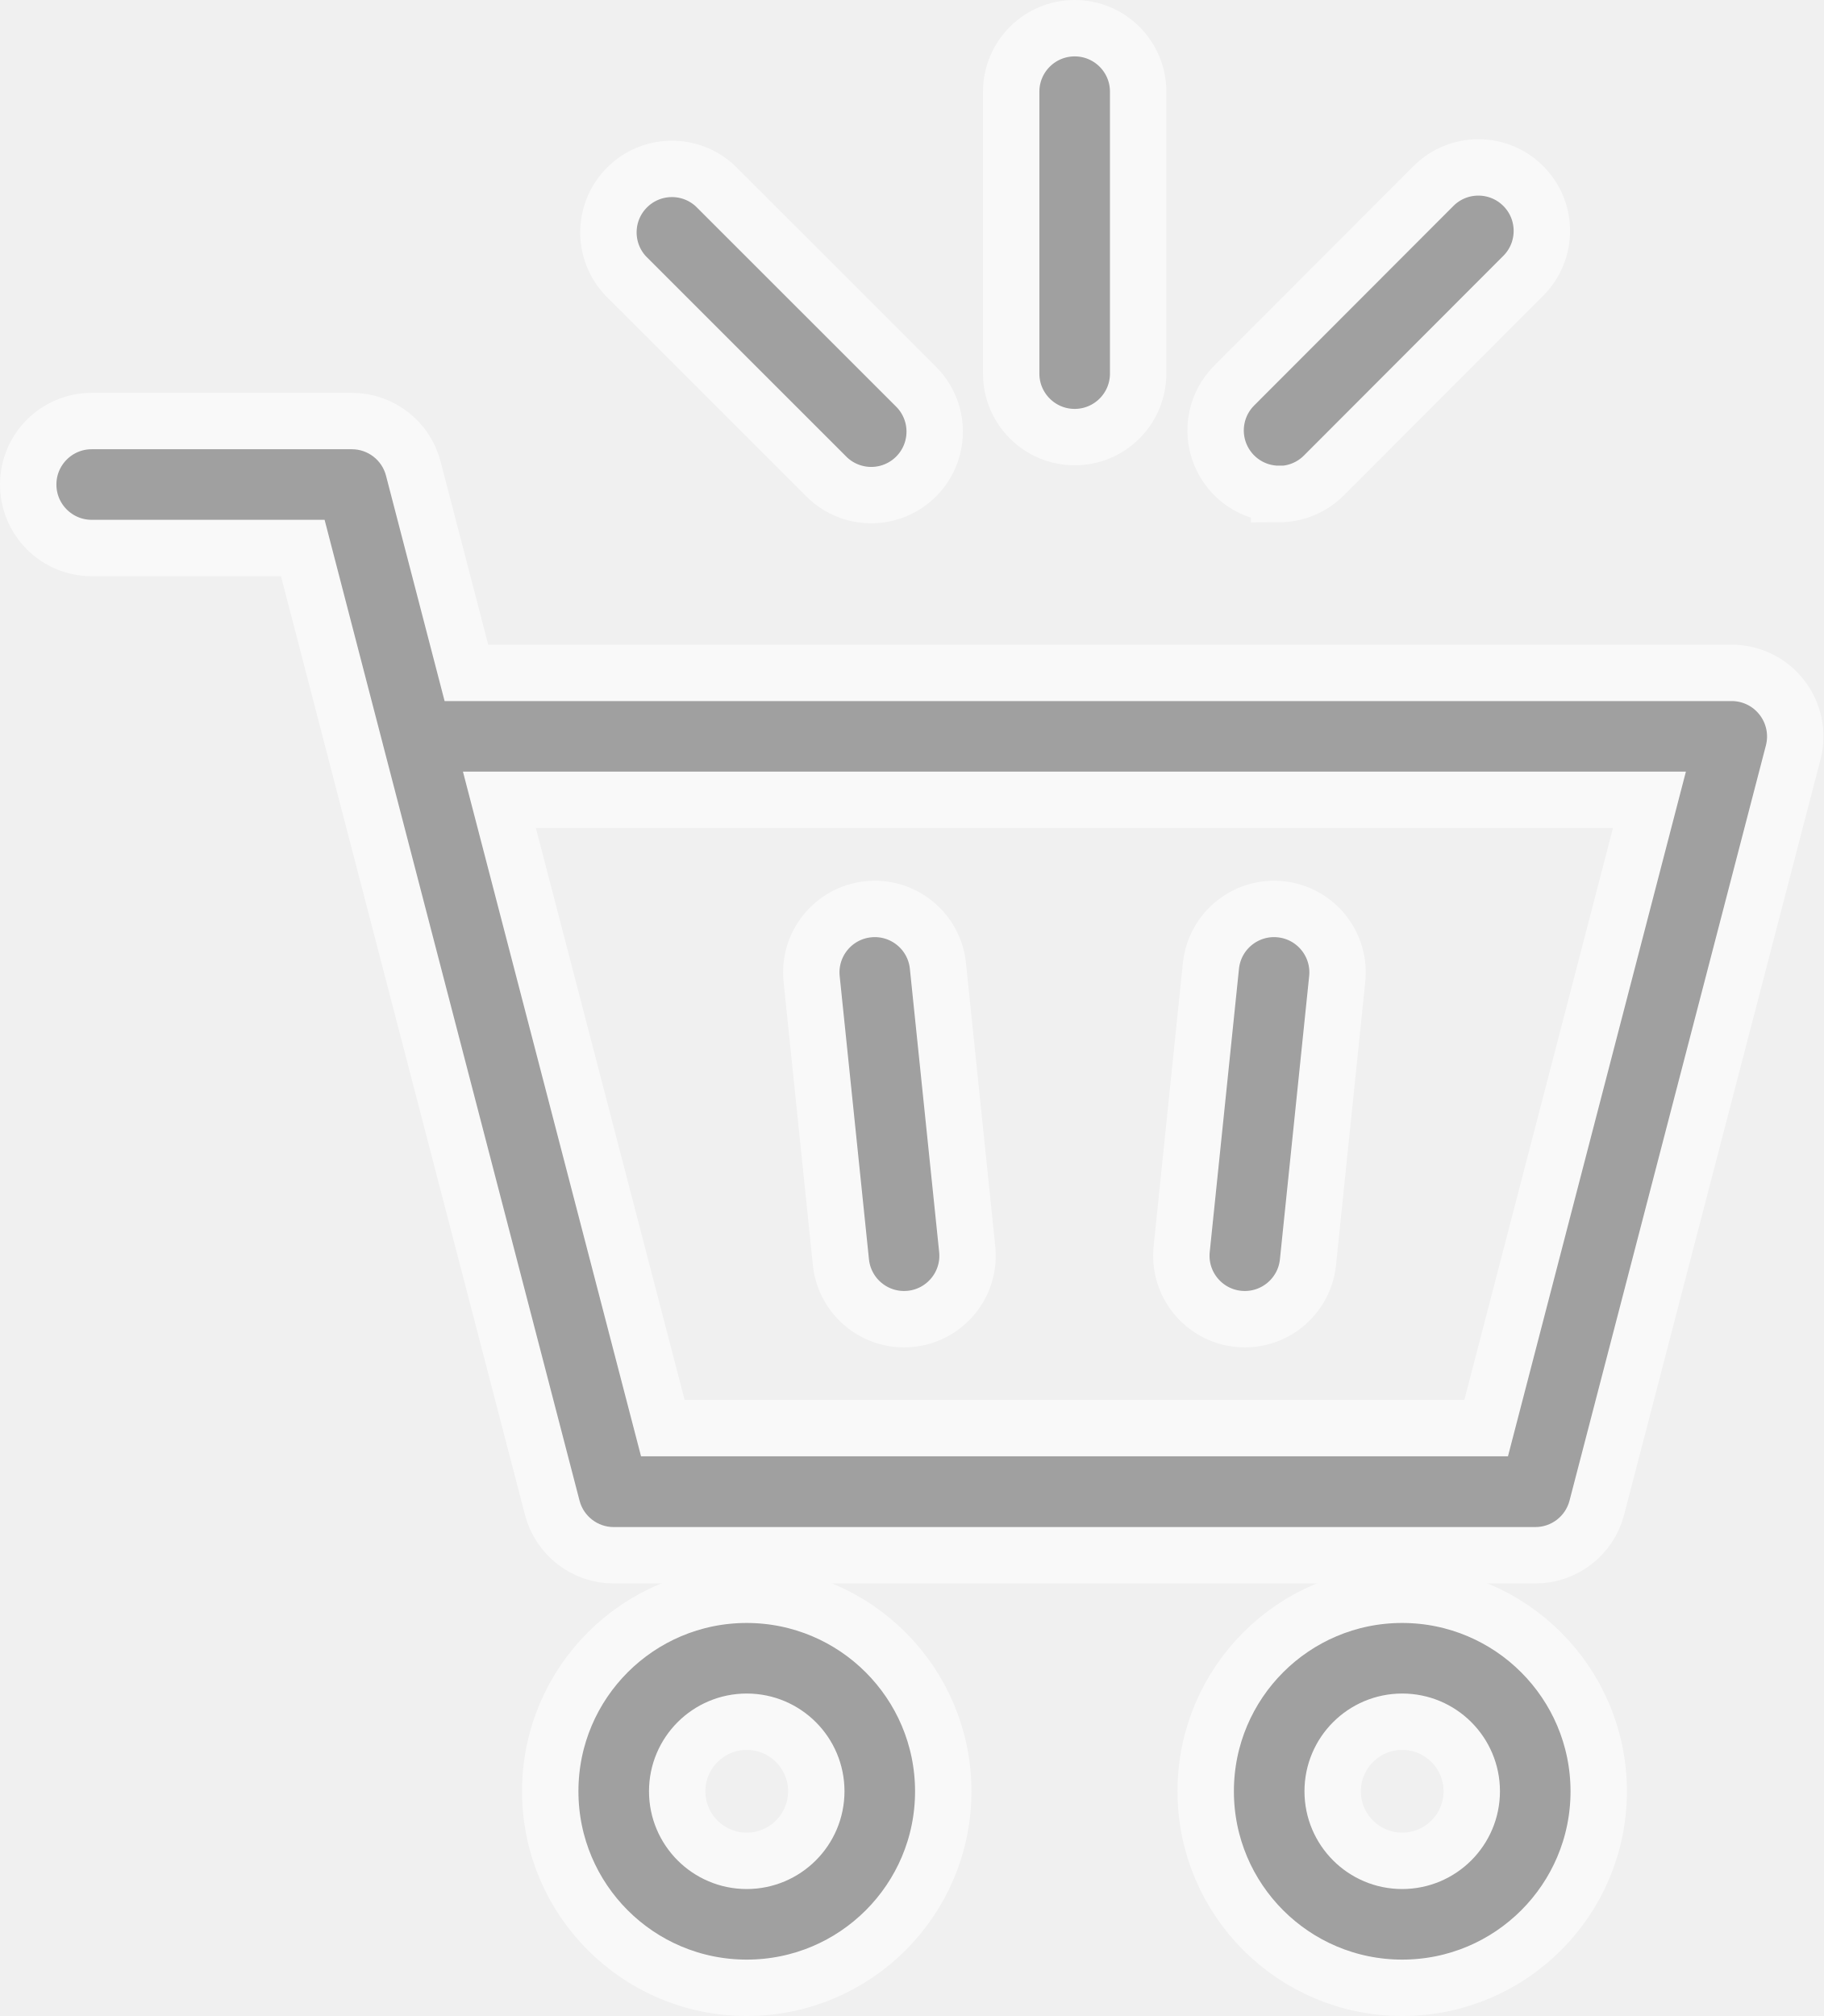
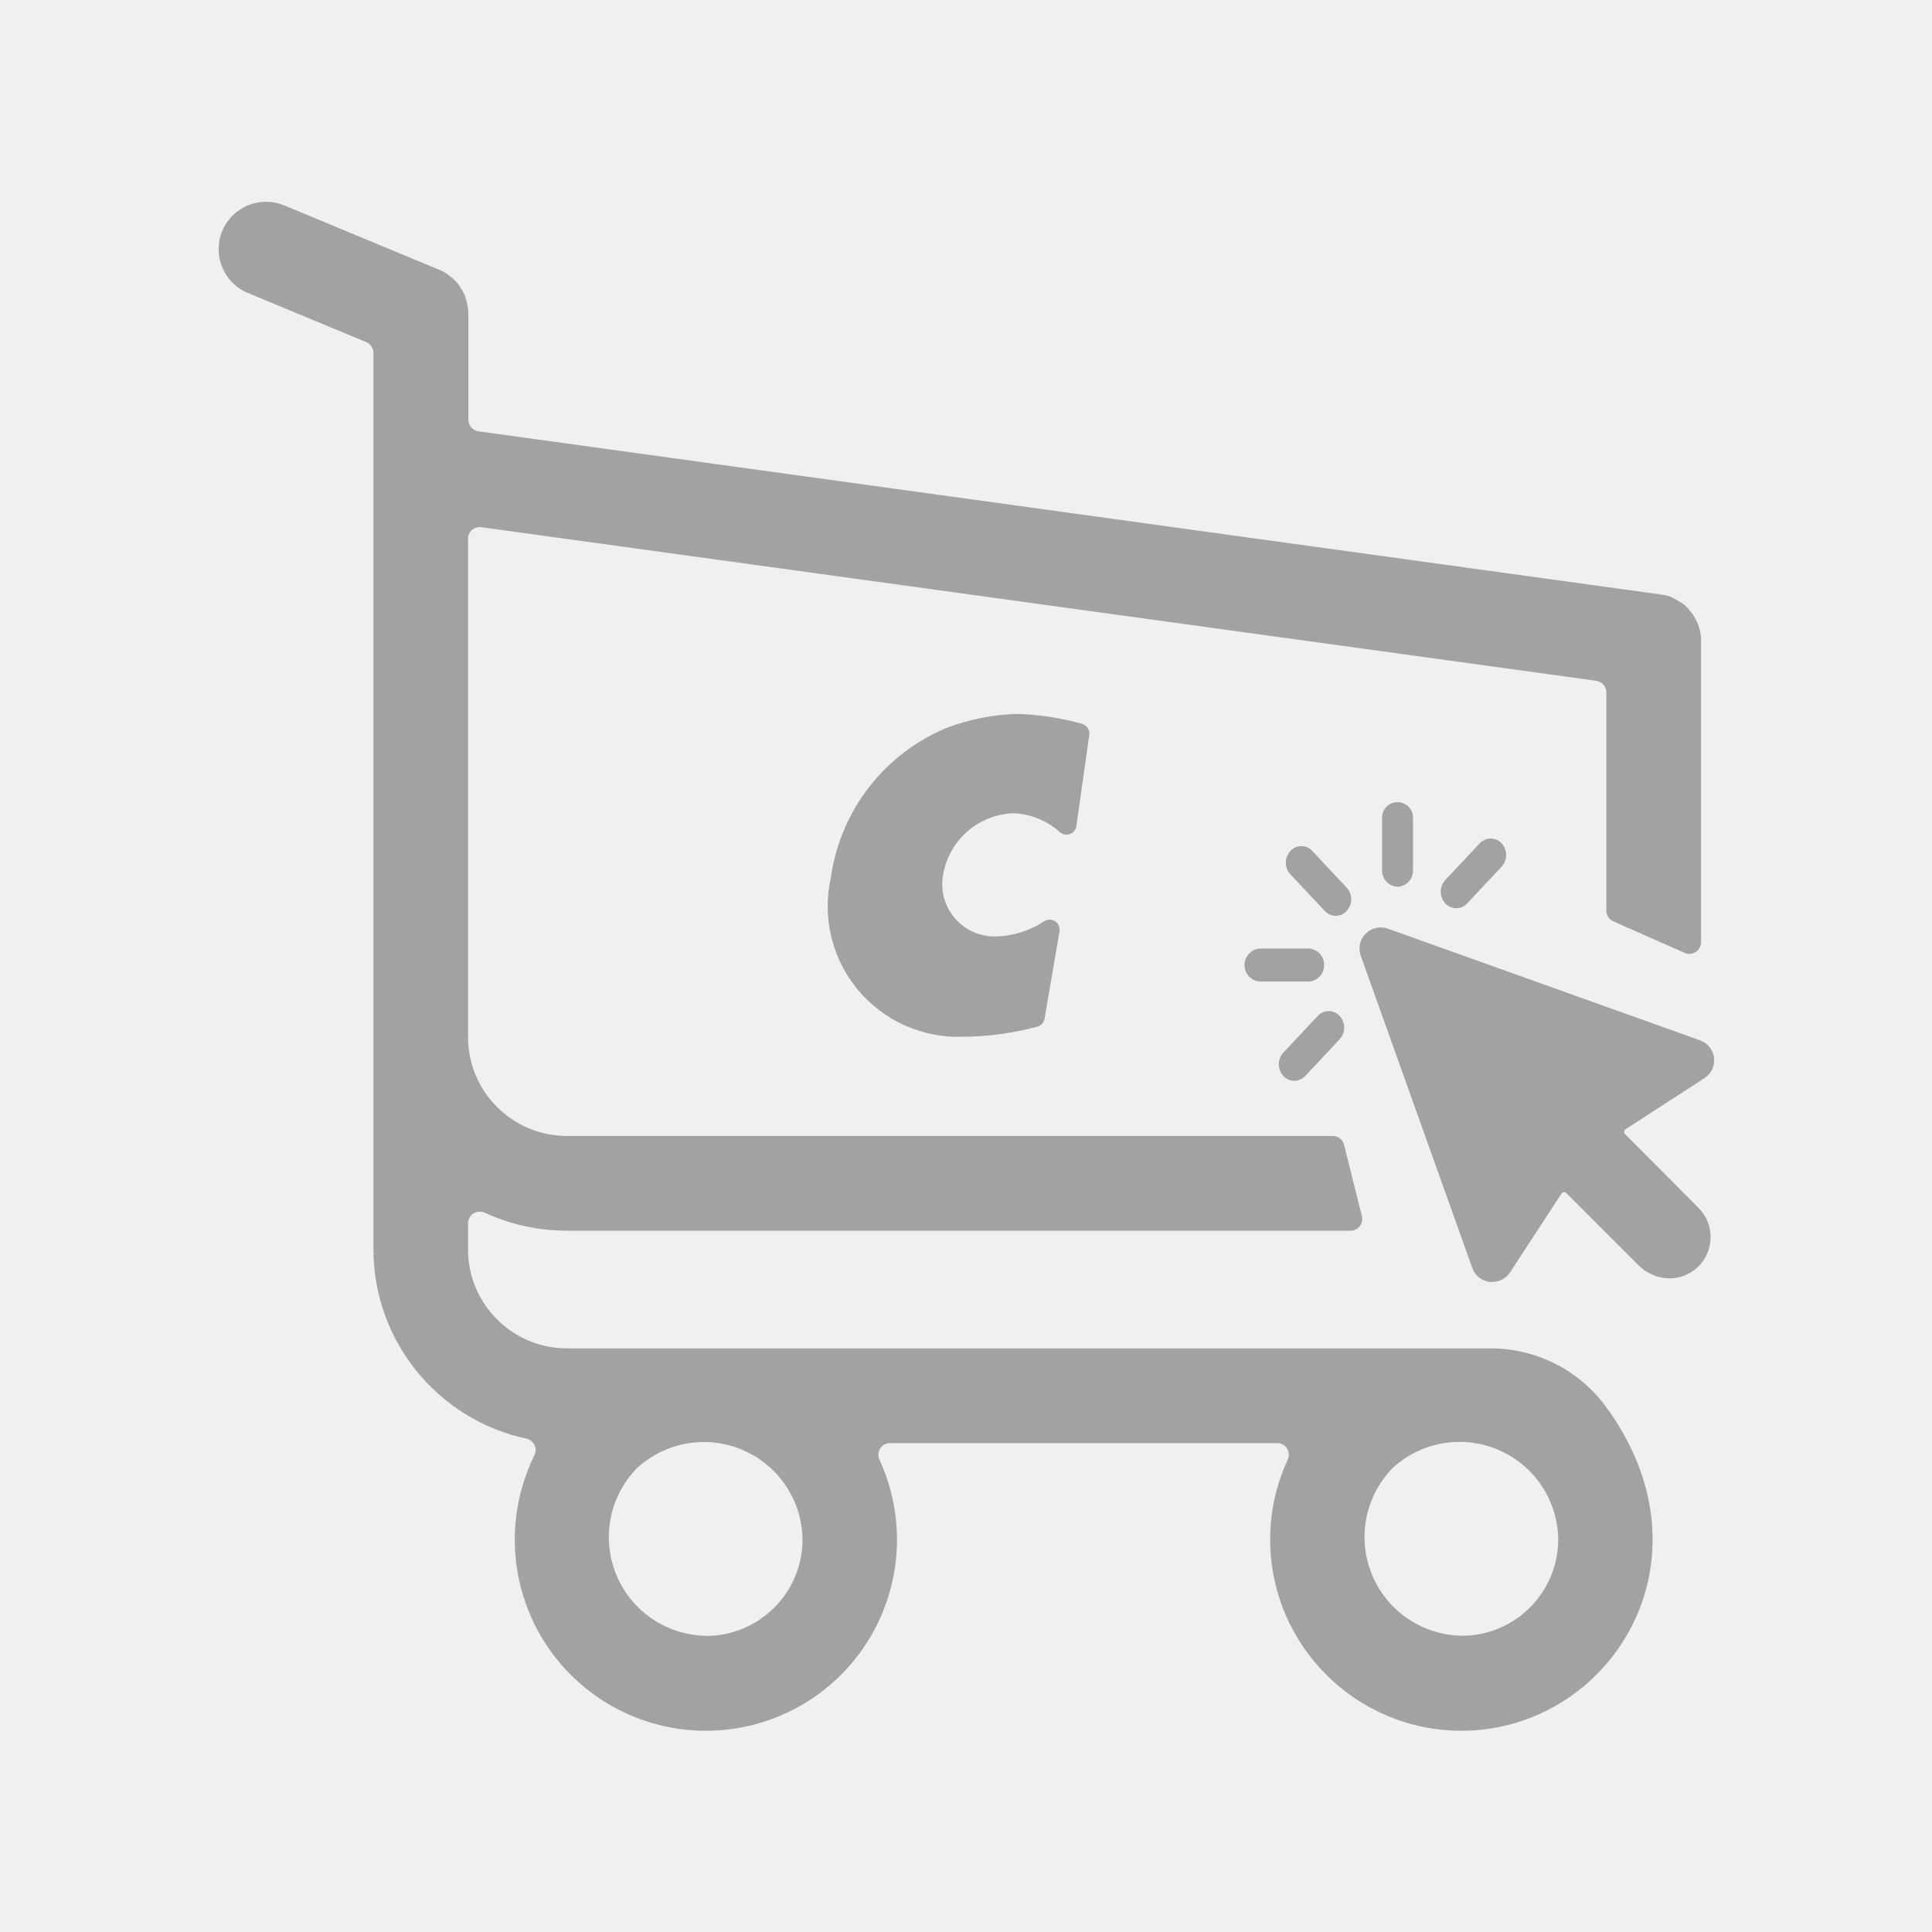
- <svg xmlns="http://www.w3.org/2000/svg" width="48.509" height="53.622" viewBox="0 0 48.509 53.622">
-   <g id="ico-empty-cart" transform="translate(-10.626 0.75)" opacity="0.6">
-     <path id="Path_9" data-name="Path 9" d="M104.7,113.457a1.689,1.689,0,0,0,1.677,1.515,1.711,1.711,0,0,0,.176-.009,1.688,1.688,0,0,0,1.506-1.853l-.779-7.535a1.688,1.688,0,0,0-3.359.347Z" transform="translate(-71.706 -80.634)" fill="#6a6a6a" stroke="#fff" stroke-width="1.5" />
-     <path id="Path_10" data-name="Path 10" d="M149.136,114.962a1.713,1.713,0,0,0,.176.009,1.689,1.689,0,0,0,1.677-1.515l.778-7.535a1.688,1.688,0,0,0-3.359-.347l-.778,7.535A1.688,1.688,0,0,0,149.136,114.962Z" transform="translate(-105.572 -80.633)" fill="#6a6a6a" stroke="#fff" stroke-width="1.5" />
-     <path id="Path_11" data-name="Path 11" d="M78.289,185.088a5.227,5.227,0,1,0,5.227,5.226A5.232,5.232,0,0,0,78.289,185.088Zm0,7.077a1.85,1.85,0,1,1,1.85-1.851A1.852,1.852,0,0,1,78.289,192.165Z" transform="translate(-47.8 -143.42)" fill="#6a6a6a" stroke="#fff" stroke-width="1.5" />
-     <path id="Path_12" data-name="Path 12" d="M155.73,185.088a5.227,5.227,0,1,0,5.227,5.226A5.232,5.232,0,0,0,155.73,185.088Zm0,7.077a1.85,1.85,0,1,1,1.85-1.851A1.852,1.852,0,0,1,155.73,192.165Z" transform="translate(-107.806 -143.42)" fill="#6a6a6a" stroke="#fff" stroke-width="1.5" />
-     <path id="Path_13" data-name="Path 13" d="M58.023,53.768a1.688,1.688,0,0,0-1.336-.656H23.032l-1.413-5.435a1.689,1.689,0,0,0-1.634-1.263h-6.92a1.688,1.688,0,1,0,0,3.377h5.615l1.4,5.391c.007.03.015.06.023.09l5.213,20.047a1.689,1.689,0,0,0,1.634,1.263h24.51A1.689,1.689,0,0,0,53.1,75.318l5.225-20.093A1.689,1.689,0,0,0,58.023,53.768ZM50.157,73.2h-21.9L23.91,56.489H54.5Z" transform="translate(0 -35.965)" fill="#6a6a6a" stroke="#fff" stroke-width="1.5" />
-     <path id="Path_14" data-name="Path 14" d="M85.576,24.66a1.689,1.689,0,1,0,2.387-2.389l-5.31-5.308a1.689,1.689,0,0,0-2.387,2.388Z" transform="translate(-52.997 -12.762)" fill="#6a6a6a" stroke="#fff" stroke-width="1.5" />
-     <path id="Path_15" data-name="Path 15" d="M153.363,25.156a1.684,1.684,0,0,0,1.195-.5l5.3-5.307a1.688,1.688,0,0,0-2.389-2.387l-5.3,5.307a1.688,1.688,0,0,0,1.194,2.882Z" transform="translate(-108.714 -12.764)" fill="#6a6a6a" stroke="#fff" stroke-width="1.5" />
-     <path id="Path_16" data-name="Path 16" d="M129.2,10.876h0a1.689,1.689,0,0,0,1.688-1.688l0-7.5A1.688,1.688,0,0,0,129.2,0h0a1.689,1.689,0,0,0-1.689,1.688l0,7.5A1.689,1.689,0,0,0,129.2,10.876Z" transform="translate(-89.988)" fill="#6a6a6a" stroke="#fff" stroke-width="1.5" />
+ <svg xmlns="http://www.w3.org/2000/svg" width="48" height="48" viewBox="0 0 48 48">
+   <g id="ico-empty-cart" transform="translate(-160 -474)" opacity="0.772">
+     <rect id="Rectangle_875" data-name="Rectangle 875" width="48" height="48" transform="translate(160 474)" fill="none" />
+     <g id="Group_537" data-name="Group 537" transform="translate(-3.6 -4)">
+       <g id="Symbols" transform="translate(169 483)">
+         <g id="tabbar---cart" transform="translate(0 0)">
+           <path id="Fill-1" d="M14.951,10.381a4.742,4.742,0,0,0-2.917,3.744,3.243,3.243,0,0,0,3.276,3.946,7.365,7.365,0,0,0,1.871-.255.248.248,0,0,0,.164-.194l.371-2.168a.249.249,0,0,0-.379-.253,2.269,2.269,0,0,1-1.208.378,1.3,1.3,0,0,1-1.306-1.529,1.839,1.839,0,0,1,1.734-1.532,1.817,1.817,0,0,1,1.172.474.249.249,0,0,0,.406-.157l.321-2.264a.249.249,0,0,0-.184-.276,6.711,6.711,0,0,0-1.615-.245,5.447,5.447,0,0,0-1.707.332" transform="translate(3.207 2.687)" fill="#8b8b8b" fill-rule="evenodd" />
+           <path id="Fill-3" d="M25.691,23.045a.523.523,0,0,1-.5-.35L22.42,14.939a.519.519,0,0,1,.064-.479.525.525,0,0,1,.61-.194l7.756,2.774a.527.527,0,0,1,.109.939L29,19.248a.079.079,0,0,0-.036.058.077.077,0,0,0,.023.064L30.809,21.2a1.031,1.031,0,0,1-.012,1.47,1.008,1.008,0,0,1-.706.283,1.088,1.088,0,0,1-.764-.317l-1.8-1.8a.077.077,0,0,0-.055-.023.079.079,0,0,0-.067.036L26.132,22.8a.523.523,0,0,1-.441.241" transform="translate(5.988 3.807)" fill="#8b8b8b" fill-rule="evenodd" />
+           <path id="Fill-5" d="M21.6,12.761a.368.368,0,0,0-.544,0,.429.429,0,0,0,0,.58l.855.911a.368.368,0,0,0,.544,0,.429.429,0,0,0,0-.58Z" transform="translate(5.603 3.381)" fill="#8b8b8b" fill-rule="evenodd" />
+           <path id="Fill-7" d="M22.111,15.058a.4.4,0,0,0-.385-.41H20.517a.411.411,0,0,0,0,.82h1.209a.4.4,0,0,0,.385-.41" transform="translate(5.385 3.918)" fill="#8b8b8b" fill-rule="evenodd" />
+           <path id="Fill-9" d="M21.774,15.995l-.855.911a.429.429,0,0,0,0,.58.368.368,0,0,0,.544,0l.855-.911a.429.429,0,0,0,0-.58.368.368,0,0,0-.544,0" transform="translate(5.565 4.246)" fill="#8b8b8b" fill-rule="evenodd" />
+           <path id="Fill-11" d="M23.215,13.882a.4.4,0,0,0,.385-.41V12.184a.385.385,0,1,0-.769,0v1.288a.4.4,0,0,0,.385.41" transform="translate(6.106 3.149)" fill="#8b8b8b" fill-rule="evenodd" />
+           <path id="Fill-13" d="M24.366,14.223a.372.372,0,0,0,.272-.12l.855-.911a.429.429,0,0,0,0-.58.368.368,0,0,0-.544,0l-.855.911a.429.429,0,0,0,0,.58.372.372,0,0,0,.272.12" transform="translate(6.414 3.341)" fill="#8b8b8b" fill-rule="evenodd" />
+           <path id="Fill-15" d="M30.917,35.638a2.452,2.452,0,0,1-1.755-4.126.314.314,0,0,1,.058-.057,2.452,2.452,0,0,1,4.094,1.786,2.4,2.4,0,0,1-2.4,2.4m-18.772,0a2.452,2.452,0,0,1-1.755-4.126.316.316,0,0,1,.058-.057,2.452,2.452,0,0,1,4.094,1.786,2.4,2.4,0,0,1-2.4,2.4M31.622,28.5H8.686a2.46,2.46,0,0,1-2.458-2.458v-.651a.291.291,0,0,1,.415-.261,4.88,4.88,0,0,0,2.042.446H28.155a.29.29,0,0,0,.281-.36l-.443-1.773a.29.29,0,0,0-.281-.22H8.686a2.46,2.46,0,0,1-2.458-2.458V8.385a.29.29,0,0,1,.33-.287l27.7,3.816a.29.29,0,0,1,.251.287v5.424a.29.29,0,0,0,.173.265l1.773.784a.29.29,0,0,0,.407-.265V10.832a.111.111,0,0,0-.009-.052c0-.017-.009-.044-.009-.061s-.009-.035-.009-.052a.576.576,0,0,1-.018-.061c-.009-.017-.009-.035-.017-.052s-.009-.035-.017-.052a.426.426,0,0,1-.026-.061.194.194,0,0,0-.026-.044l-.026-.052c-.009-.017-.017-.026-.026-.044s-.026-.035-.035-.052a.152.152,0,0,0-.035-.044c-.009-.017-.026-.026-.035-.044s-.026-.026-.035-.044-.026-.026-.035-.035l-.044-.044c-.017-.009-.026-.026-.044-.035s-.035-.026-.052-.035-.026-.017-.044-.026a.183.183,0,0,1-.052-.035l-.052-.026-.052-.026-.052-.026c-.017-.009-.035-.009-.052-.017A.162.162,0,0,0,36,9.795a.376.376,0,0,1-.044-.009.193.193,0,0,0-.07-.009c-.009,0-.017-.009-.035-.009L6.487,5.716a.29.29,0,0,1-.25-.287V2.8a.535.535,0,0,0-.009-.122.066.066,0,0,0-.009-.035c0-.026-.009-.052-.009-.078S6.2,2.523,6.194,2.5s-.009-.026-.009-.044l-.026-.078c0-.009-.009-.026-.009-.035a.261.261,0,0,0-.035-.07c-.009-.009-.009-.026-.017-.035a.182.182,0,0,0-.035-.052c-.009-.018-.017-.026-.026-.044s-.017-.026-.026-.044-.026-.035-.035-.052L5.95,2.018,5.9,1.966l-.026-.026a.382.382,0,0,0-.061-.052c-.009-.009-.026-.017-.035-.026s-.035-.026-.052-.044a.784.784,0,0,0-.07-.044c-.009-.009-.017-.009-.026-.017-.035-.017-.078-.035-.113-.052L1.636.093a1.178,1.178,0,0,0-.915,2.17L3.7,3.5a.29.29,0,0,1,.178.268V26.043a4.816,4.816,0,0,0,3.8,4.7.29.29,0,0,1,.2.412,4.748,4.748,0,1,0,8.571.109.29.29,0,0,1,.264-.41h9.617a.289.289,0,0,1,.265.409,4.692,4.692,0,0,0-.438,1.988A4.755,4.755,0,0,0,30.909,38c3.676,0,6.405-4.222,3.582-8.062A3.557,3.557,0,0,0,31.622,28.5" transform="translate(0 0)" fill="#8b8b8b" fill-rule="evenodd" />
+         </g>
+       </g>
+     </g>
  </g>
</svg>
